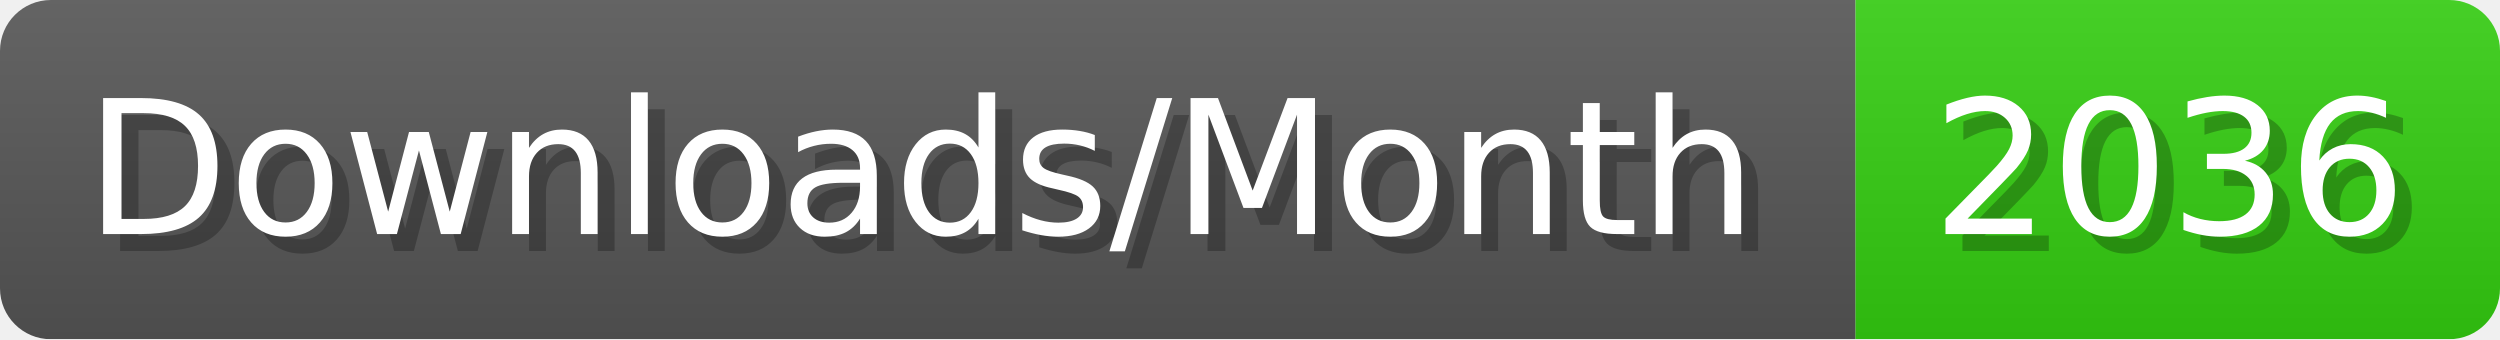
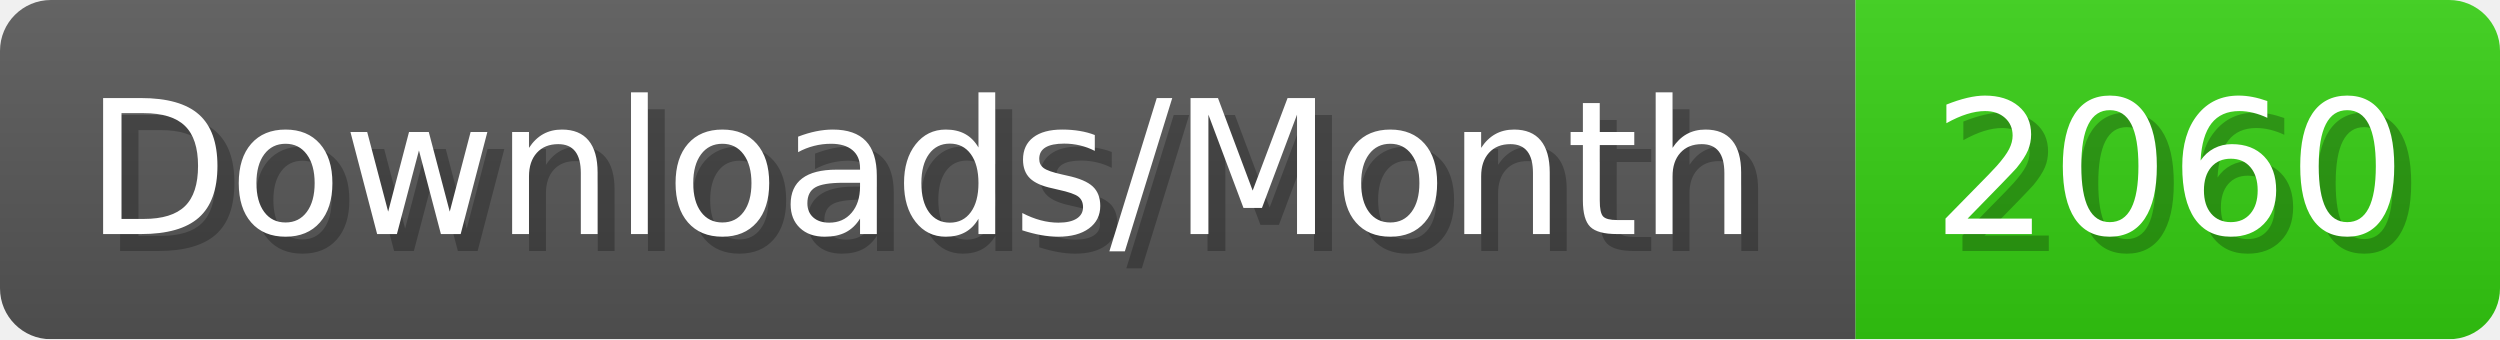
- <svg xmlns="http://www.w3.org/2000/svg" width="147.4" height="20" viewBox="0 0 1474 200" role="img" aria-label="Downloads/Month: 2036">
+ <svg xmlns="http://www.w3.org/2000/svg" width="147.4" height="20" viewBox="0 0 1474 200" role="img" aria-label="Downloads/Month: 2060">
  <linearGradient id="YlXUI" x2="0" y2="100%">
    <stop offset="0" stop-opacity=".1" stop-color="#EEE" />
    <stop offset="1" stop-opacity=".1" />
  </linearGradient>
  <mask id="JHhop">
    <rect width="1474" height="200" rx="30" fill="#FFF" />
  </mask>
  <g mask="url(#JHhop)">
    <rect width="1094" height="200" fill="#555" />
    <rect width="380" height="200" fill="#3C1" x="1094" />
    <rect width="1474" height="200" fill="url(#YlXUI)" />
  </g>
  <g aria-hidden="true" fill="#fff" text-anchor="start" font-family="Verdana,DejaVu Sans,sans-serif" font-size="110">
    <text x="60" y="148" textLength="994" fill="#000" opacity="0.25">Downloads/Month</text>
    <text x="50" y="138" textLength="994">Downloads/Month</text>
-     <text x="1149" y="148" textLength="280" fill="#000" opacity="0.25">2036</text>
-     <text x="1139" y="138" textLength="280">2036</text>
+     <text x="1149" y="148" textLength="280" fill="#000" opacity="0.25">2060</text>
+     <text x="1139" y="138" textLength="280">2060</text>
  </g>
</svg>
